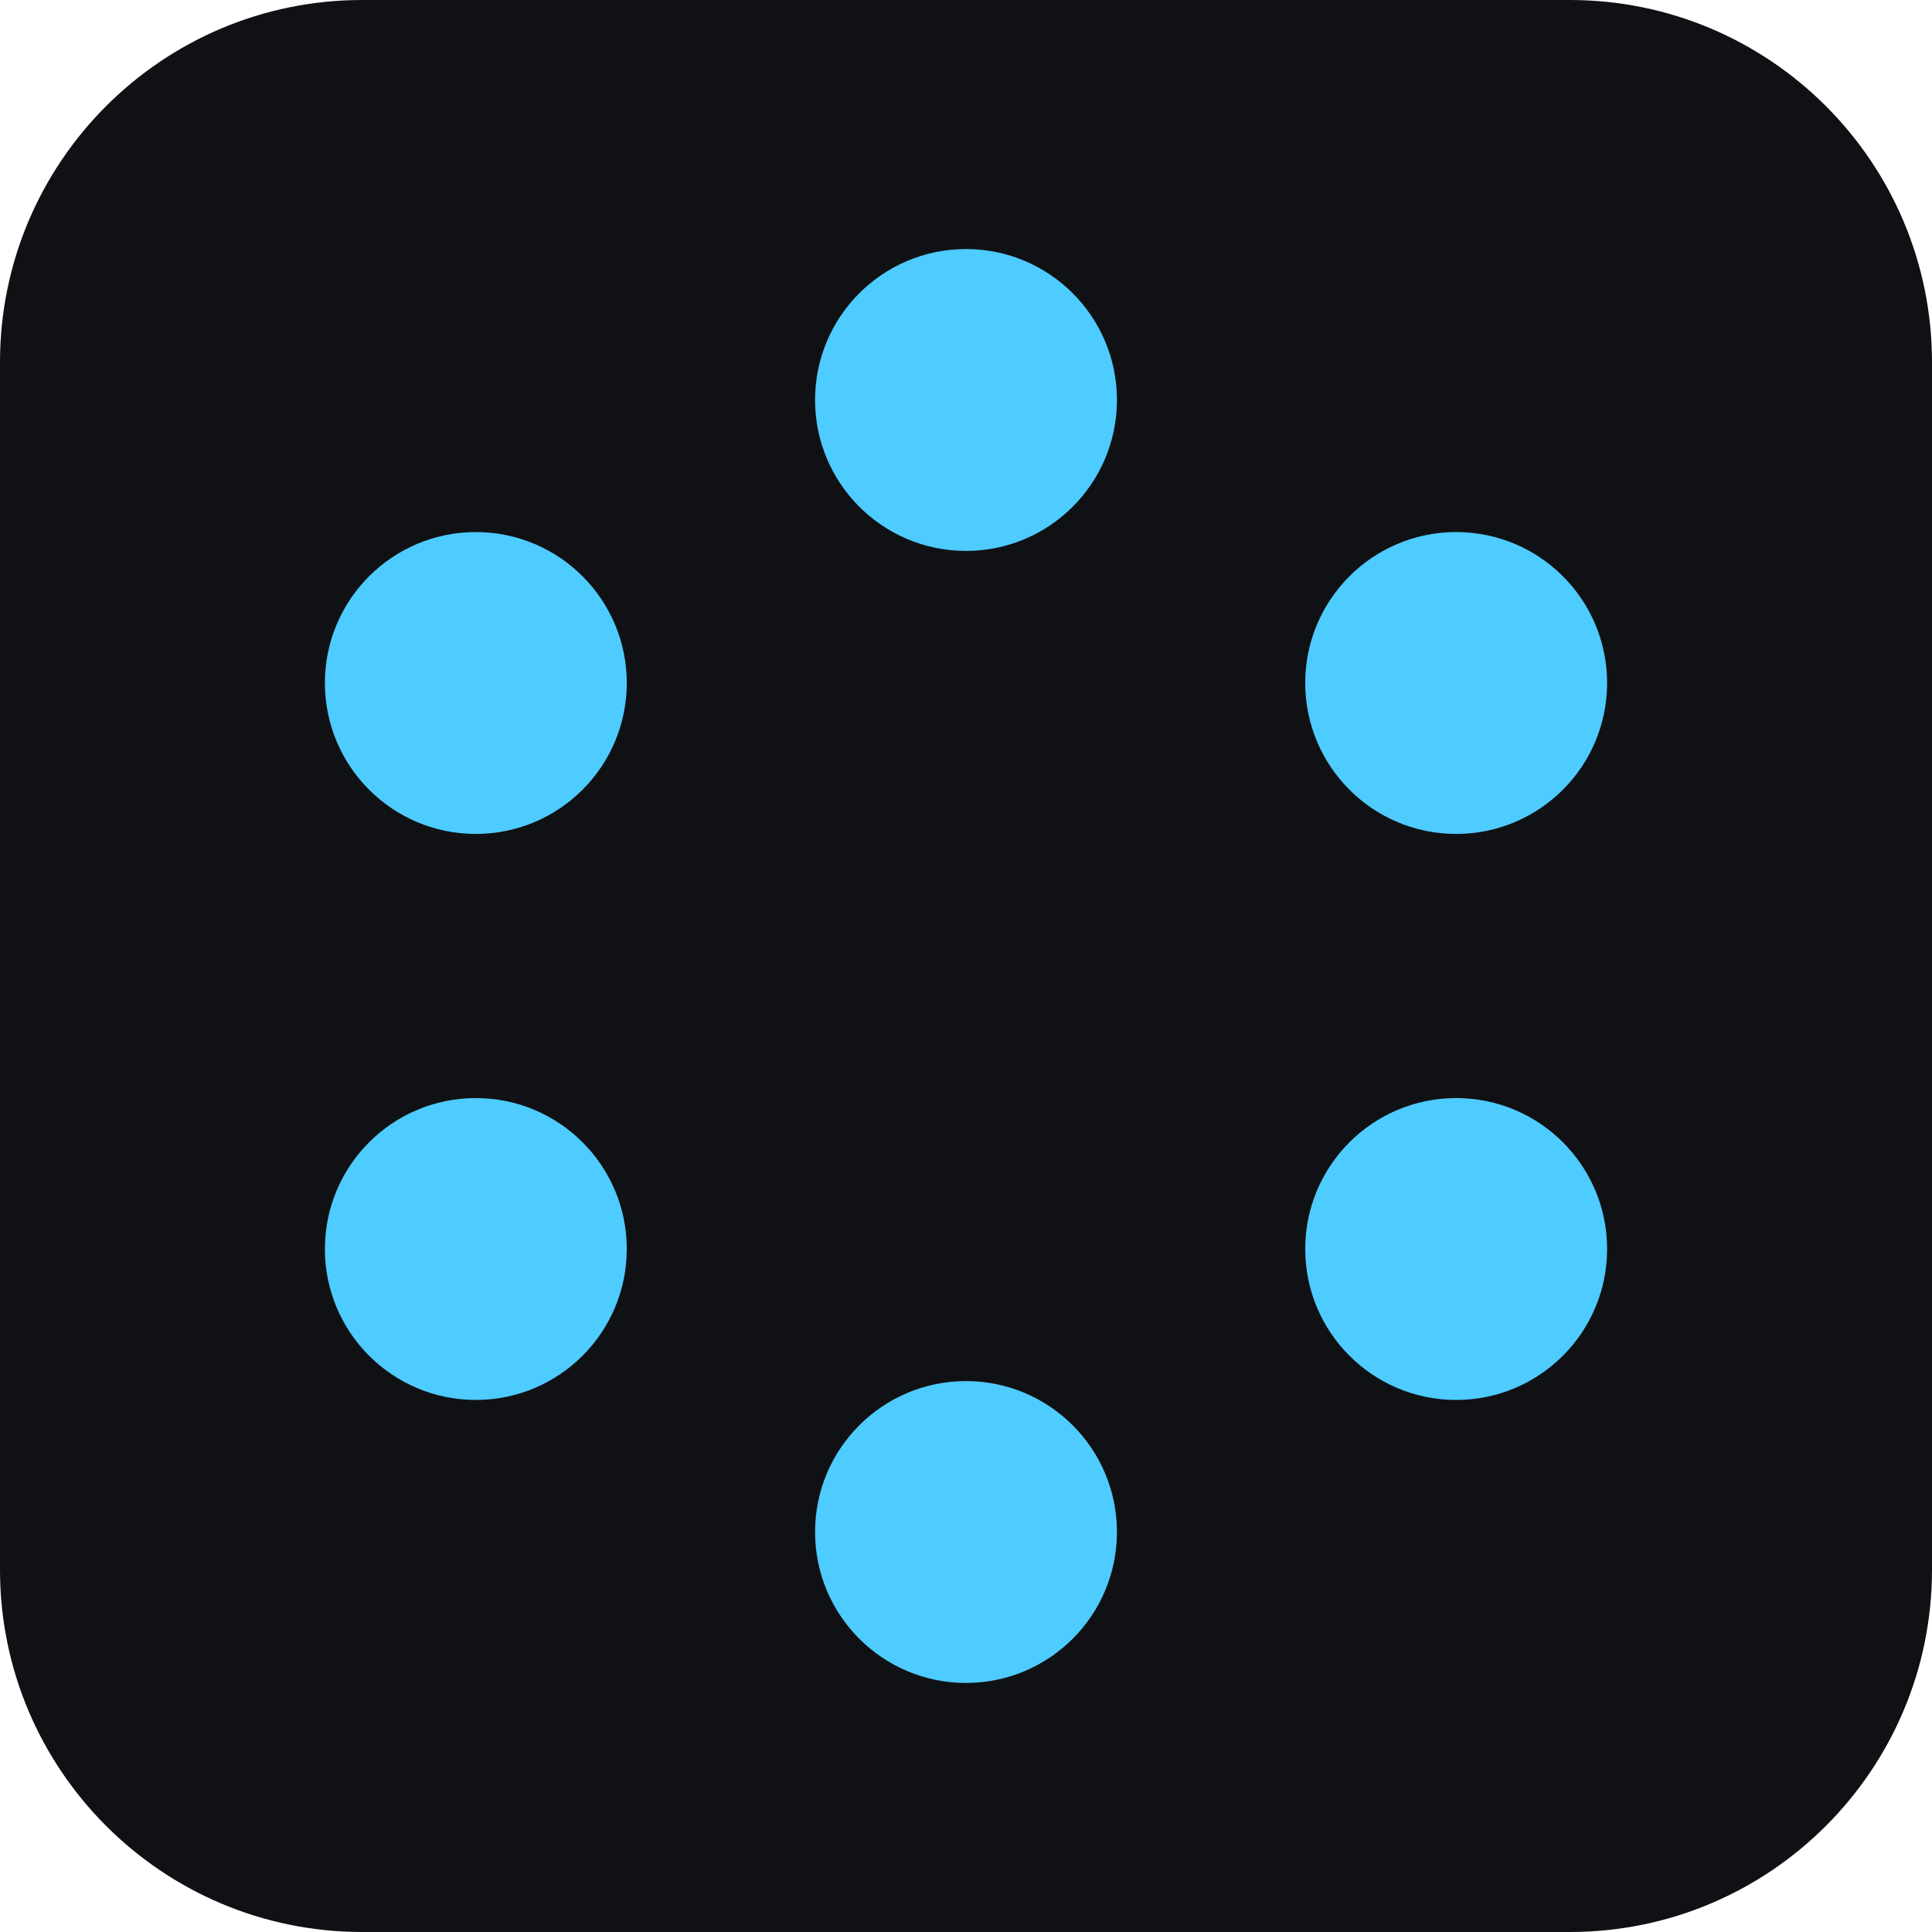
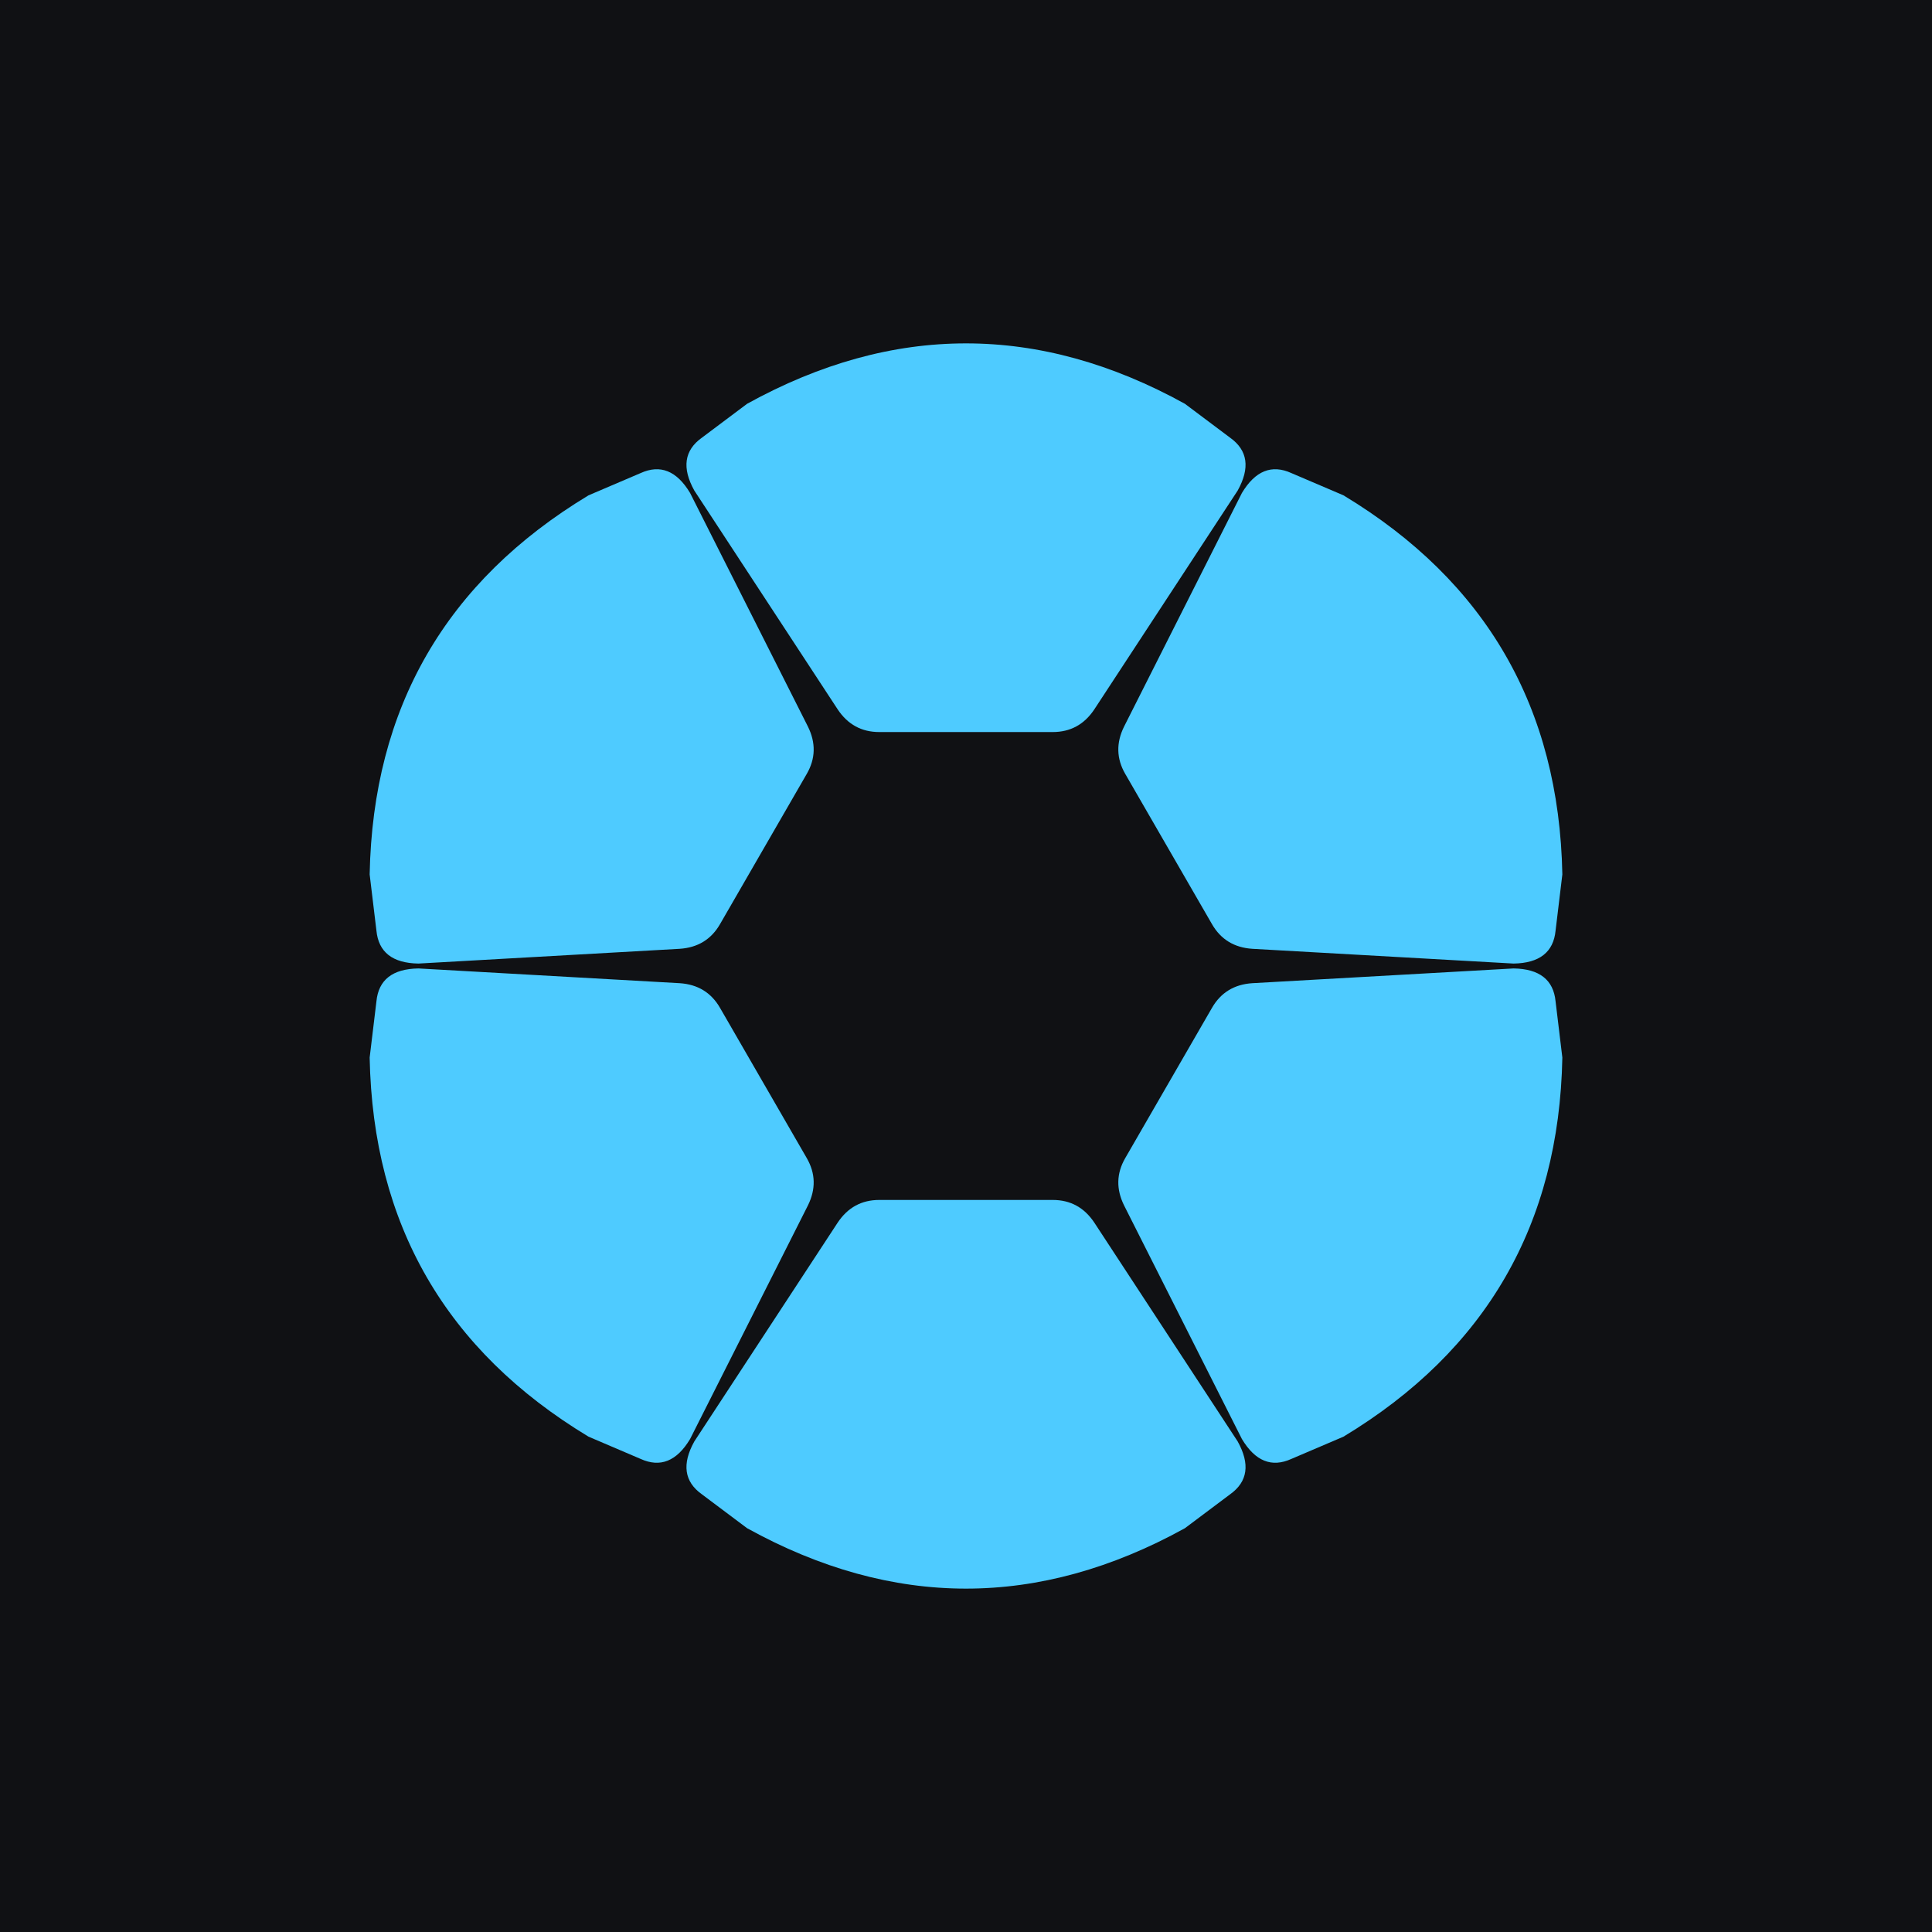
- <svg xmlns="http://www.w3.org/2000/svg" viewBox="0 0 512 512">
-   <rect width="512" height="512" rx="96" fill="#101114" />
-   <g>
-     <circle cx="256.00" cy="106.00" r="40" fill="#4ecbff" />
-     <circle cx="385.90" cy="181.00" r="40" fill="#4ecbff" />
-     <circle cx="385.90" cy="331.00" r="40" fill="#4ecbff" />
-     <circle cx="256.00" cy="406.00" r="40" fill="#4ecbff" />
-     <circle cx="126.10" cy="331.00" r="40" fill="#4ecbff" />
-     <circle cx="126.10" cy="181.00" r="40" fill="#4ecbff" />
+ <svg xmlns="http://www.w3.org/2000/svg" viewBox="0 0 512 512" role="img" aria-label="KithMoot">
+   <rect width="512" height="512" fill="#101114" />
+   <g fill="#4ecbff" color="#4ecbff">
+     <g transform="rotate(0 256 256)">
+       <path d="M198 107 Q256 75 314 107 L326 116 Q333 121 328 130 L290 188 Q286 194 279 194 H233 Q226 194 222 188 L184 130 Q179 121 186 116 Z" />
+     </g>
+     <g transform="rotate(60 256 256)">
+       <path d="M198 107 Q256 75 314 107 L326 116 Q333 121 328 130 L290 188 Q286 194 279 194 H233 Q226 194 222 188 L184 130 Q179 121 186 116 Z" />
+     </g>
+     <g transform="rotate(120 256 256)">
+       <path d="M198 107 Q256 75 314 107 L326 116 Q333 121 328 130 L290 188 Q286 194 279 194 H233 Q226 194 222 188 L184 130 Q179 121 186 116 Z" />
+     </g>
+     <g transform="rotate(180 256 256)">
+       <path d="M198 107 Q256 75 314 107 L326 116 Q333 121 328 130 L290 188 Q286 194 279 194 H233 Q226 194 222 188 L184 130 Q179 121 186 116 Z" />
+     </g>
+     <g transform="rotate(240 256 256)">
+       <path d="M198 107 Q256 75 314 107 L326 116 Q333 121 328 130 L290 188 Q286 194 279 194 H233 Q226 194 222 188 L184 130 Q179 121 186 116 Z" />
+     </g>
+     <g transform="rotate(300 256 256)">
+       <path d="M198 107 Q256 75 314 107 L326 116 Q333 121 328 130 L290 188 Q286 194 279 194 H233 Q226 194 222 188 L184 130 Q179 121 186 116 Z" />
+     </g>
  </g>
</svg>
